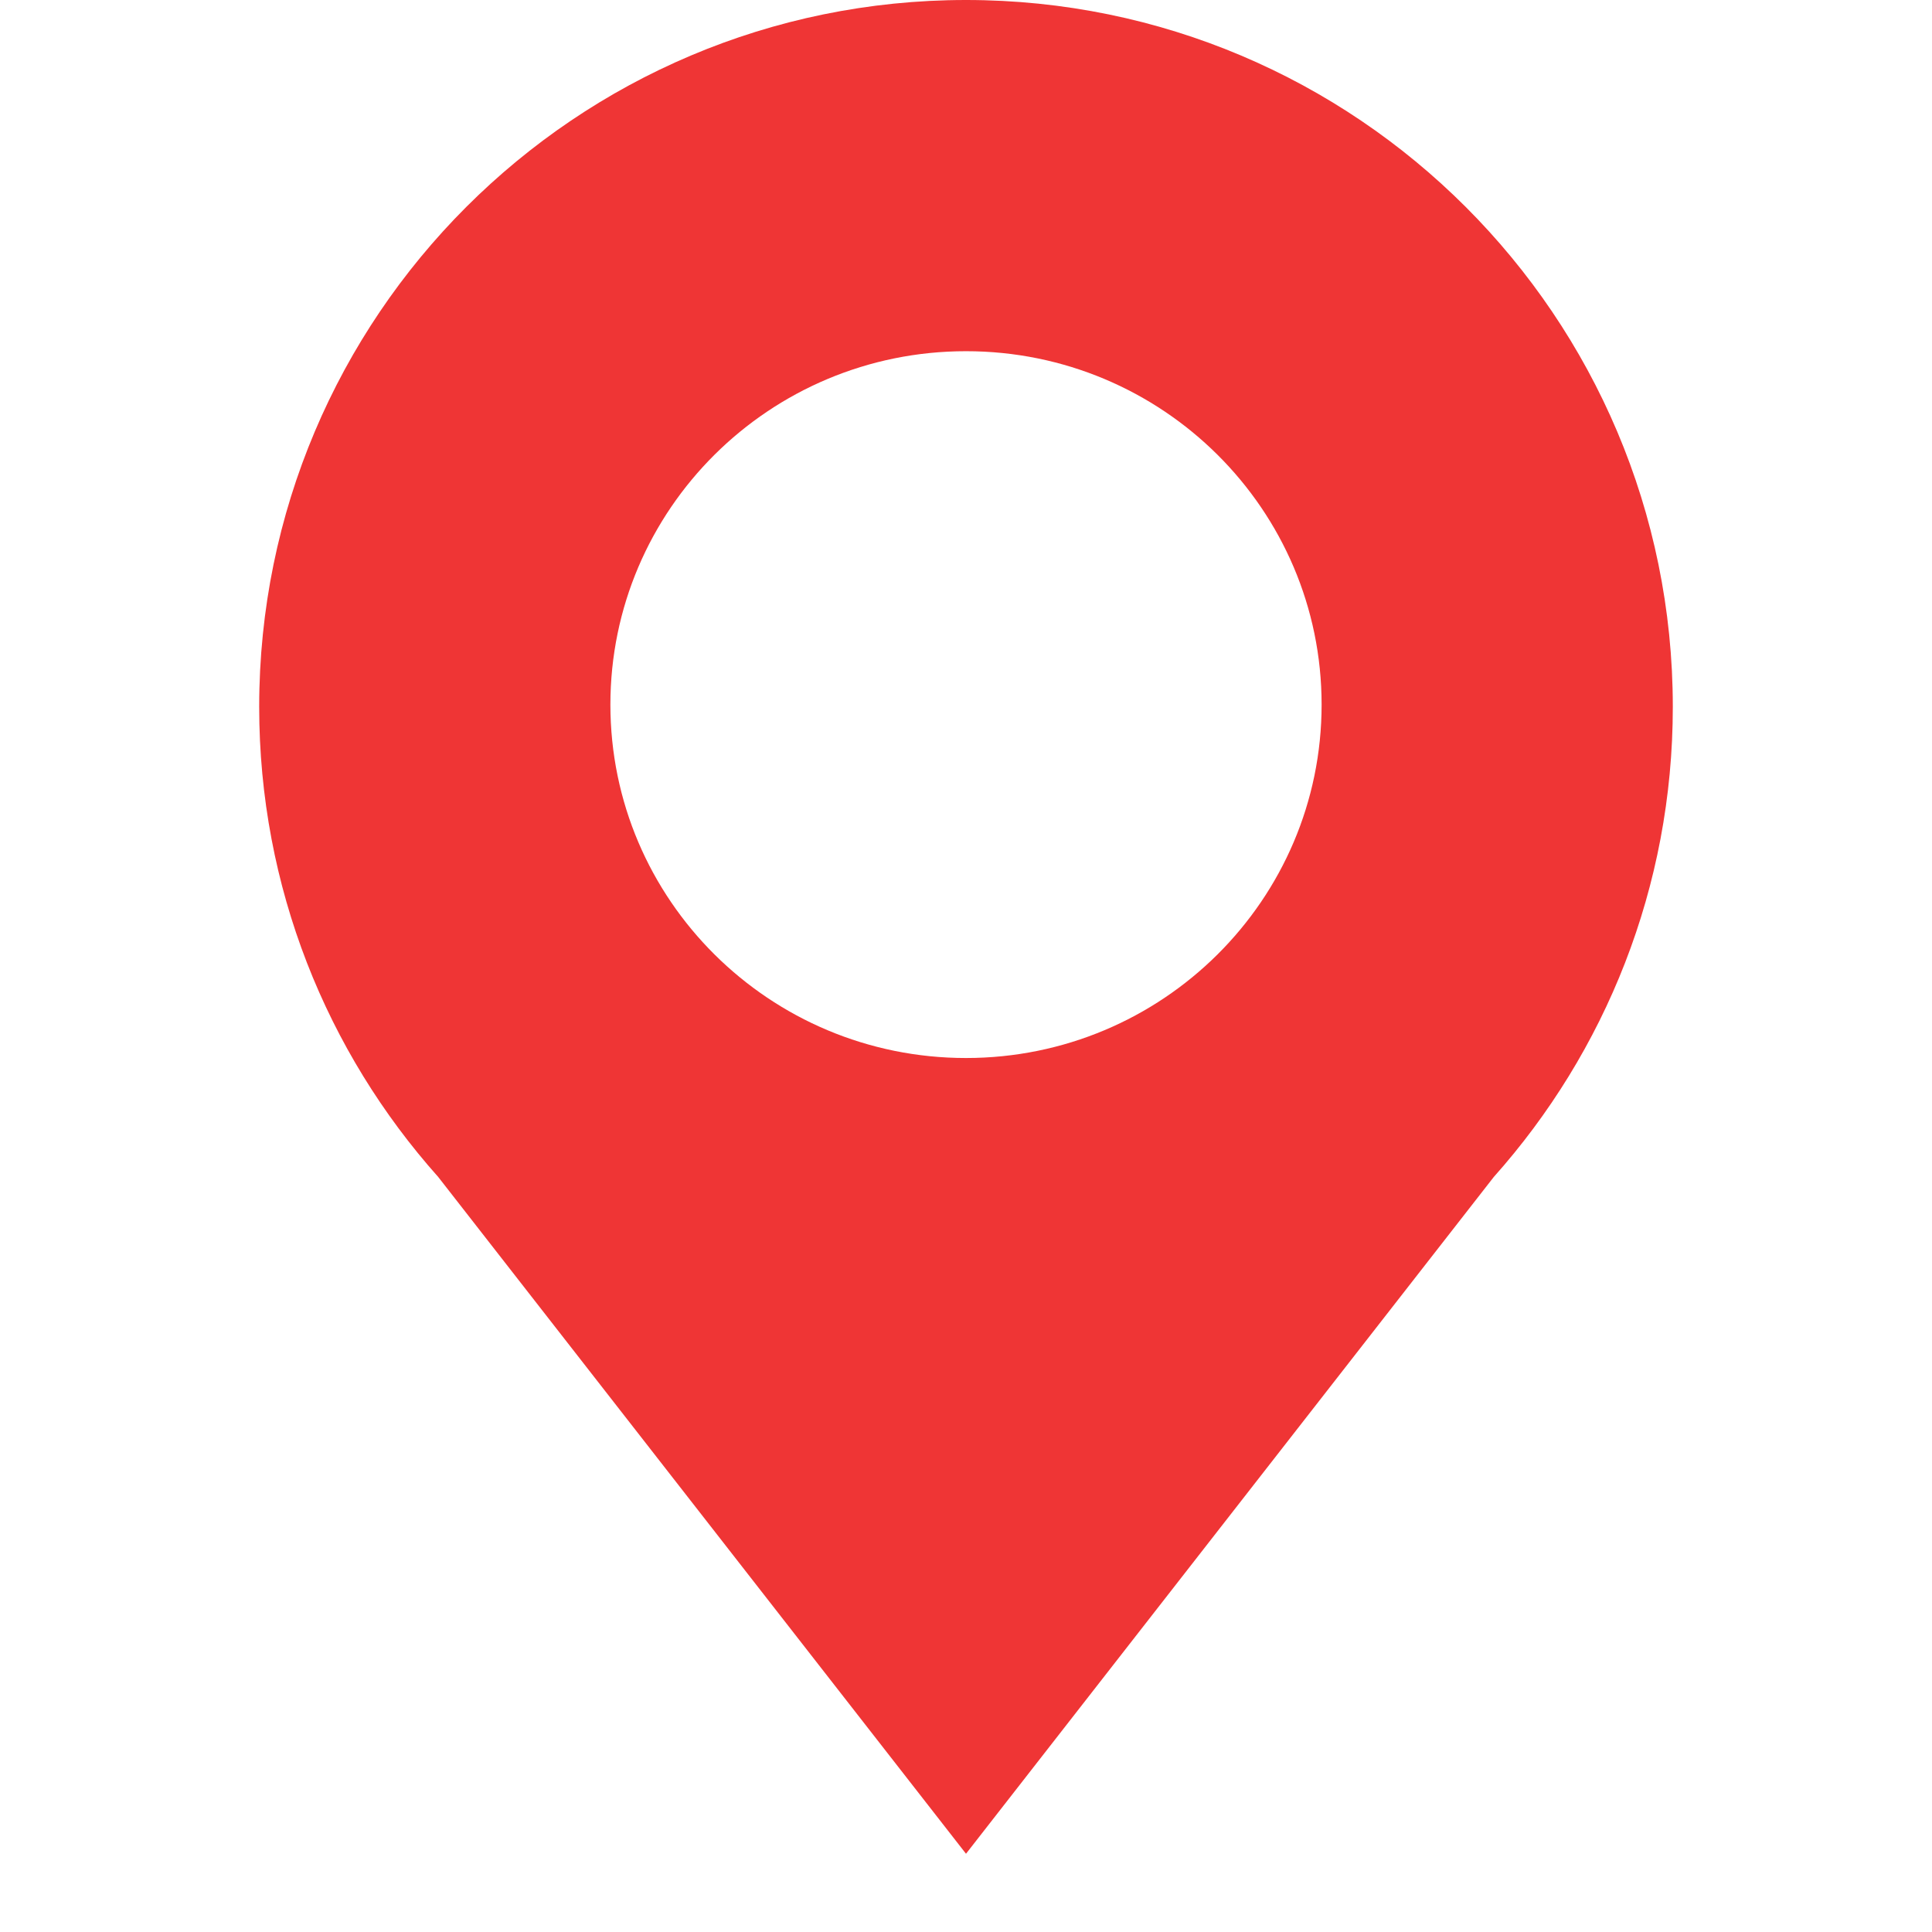
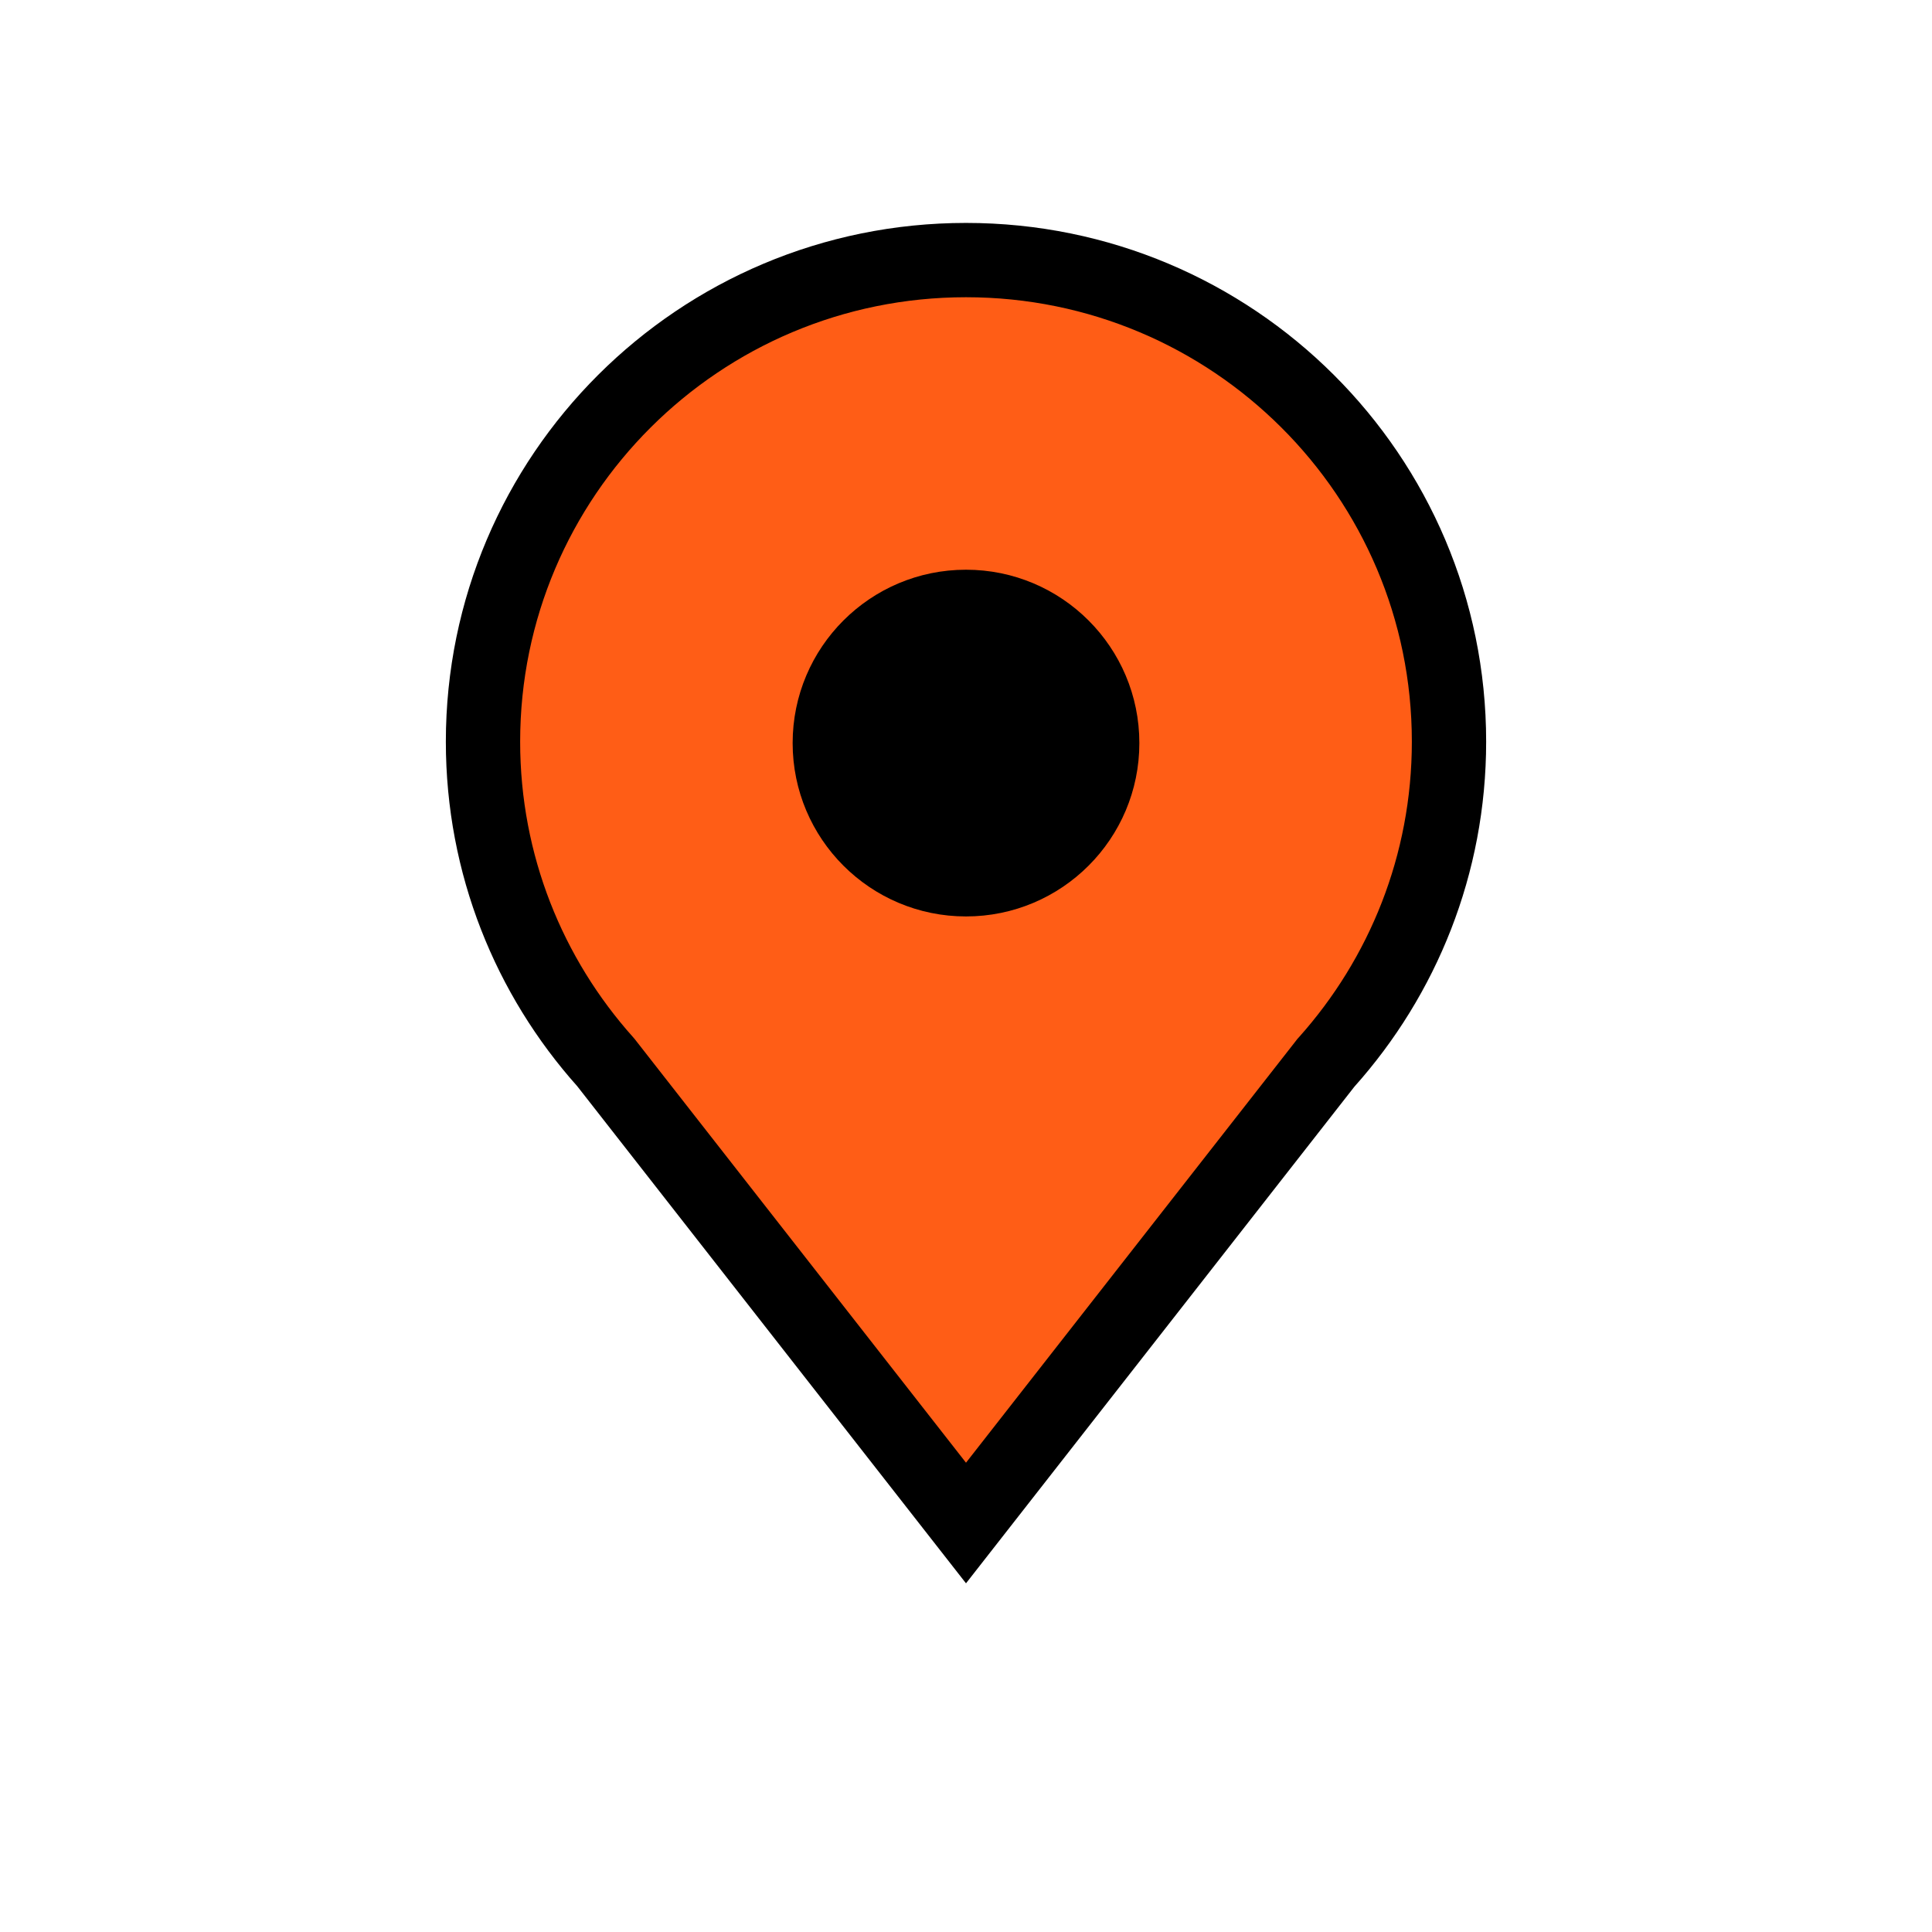
- <svg xmlns="http://www.w3.org/2000/svg" width="32" height="32" viewBox="0 0 32 32" fill="none">
-   <path fill-rule="evenodd" clip-rule="evenodd" d="M24.742 19.494C26.587 17.425 27.707 14.697 27.707 11.707C27.707 5.242 22.466 0 16 0C9.534 0 4.293 5.242 4.293 11.707C4.293 14.697 5.413 17.425 7.258 19.494L16 30.704L24.742 19.494ZM16 17.524C19.253 17.524 21.89 14.903 21.89 11.671C21.89 8.438 19.253 5.817 16 5.817C12.747 5.817 10.11 8.438 10.11 11.671C10.11 14.903 12.747 17.524 16 17.524Z" fill="#EF3535" />
+ <svg xmlns="http://www.w3.org/2000/svg" width="26" height="26" viewBox="0 0 26 26" fill="none">
+   <path d="M13 20.496L8.167 14.316L8.157 14.303L8.146 14.29C7.122 13.145 6.5 11.636 6.5 9.981C6.5 6.403 9.409 3.5 13 3.5C16.591 3.5 19.5 6.403 19.5 9.981C19.5 11.636 18.878 13.145 17.854 14.291L17.843 14.303L17.833 14.316L13 20.496Z" fill="#FF5D16" stroke="black" />
+   <ellipse cx="13" cy="10" rx="2.333" ry="2.333" fill="black" />
</svg>
